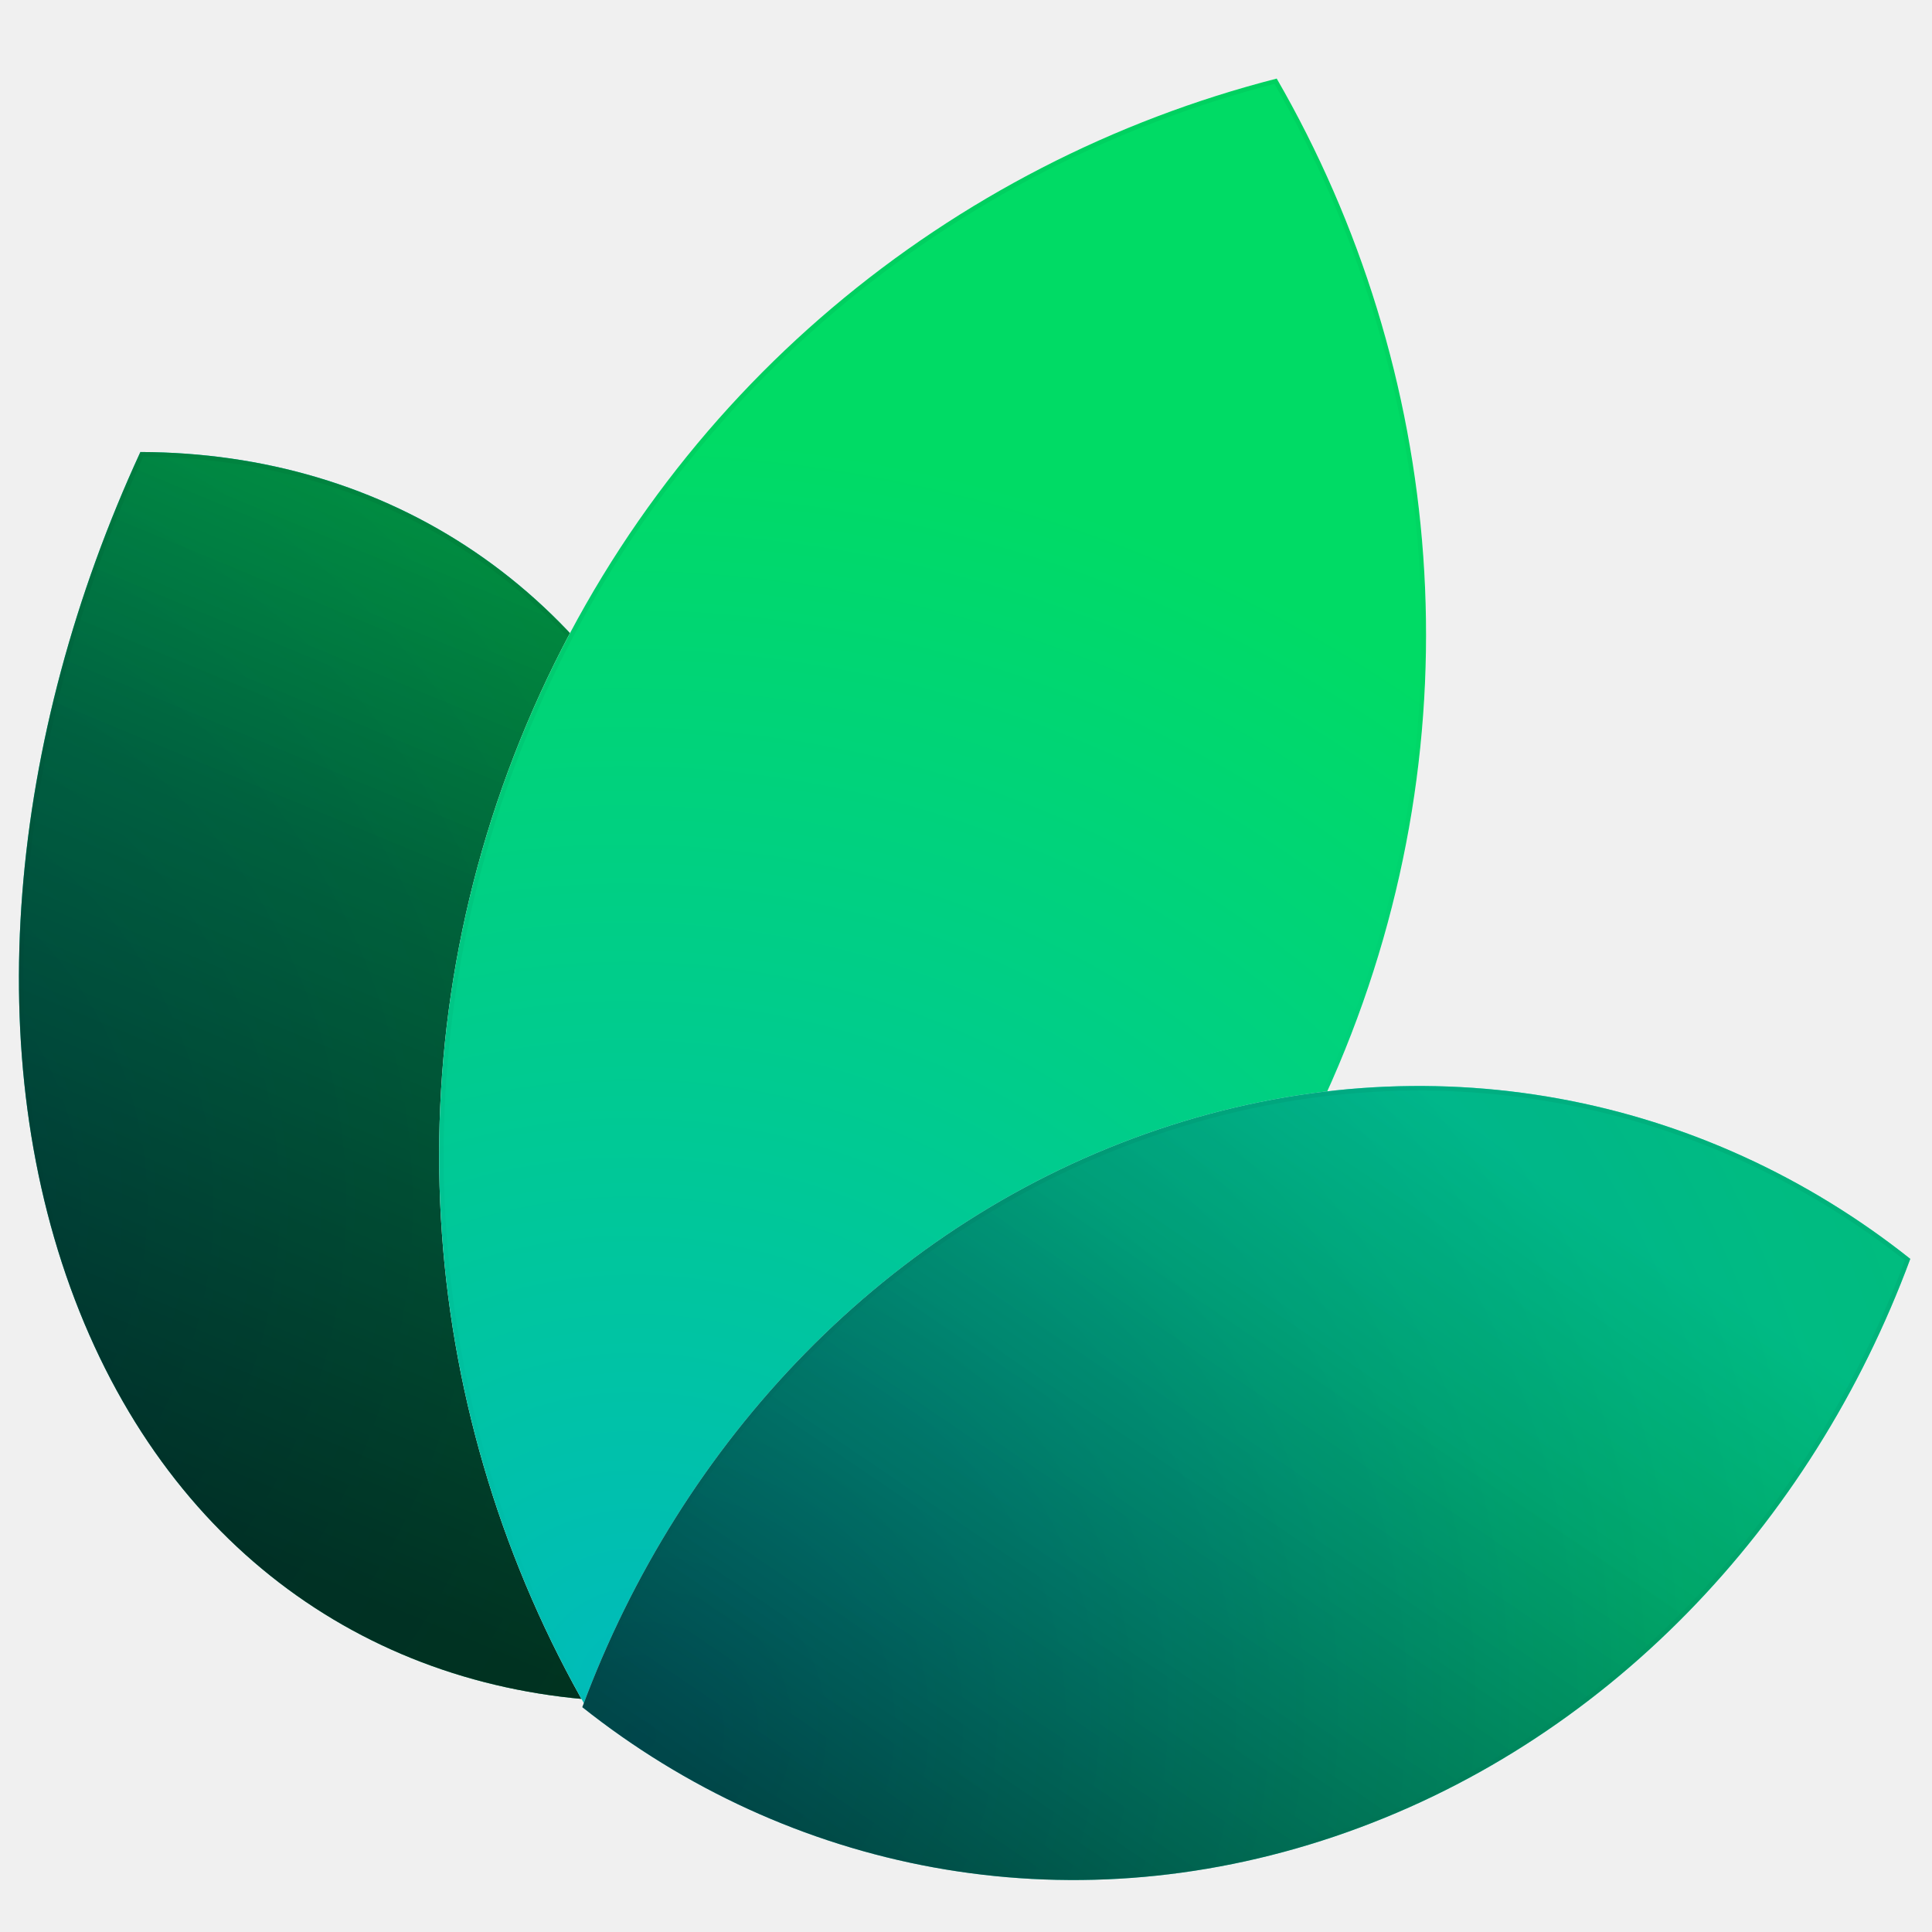
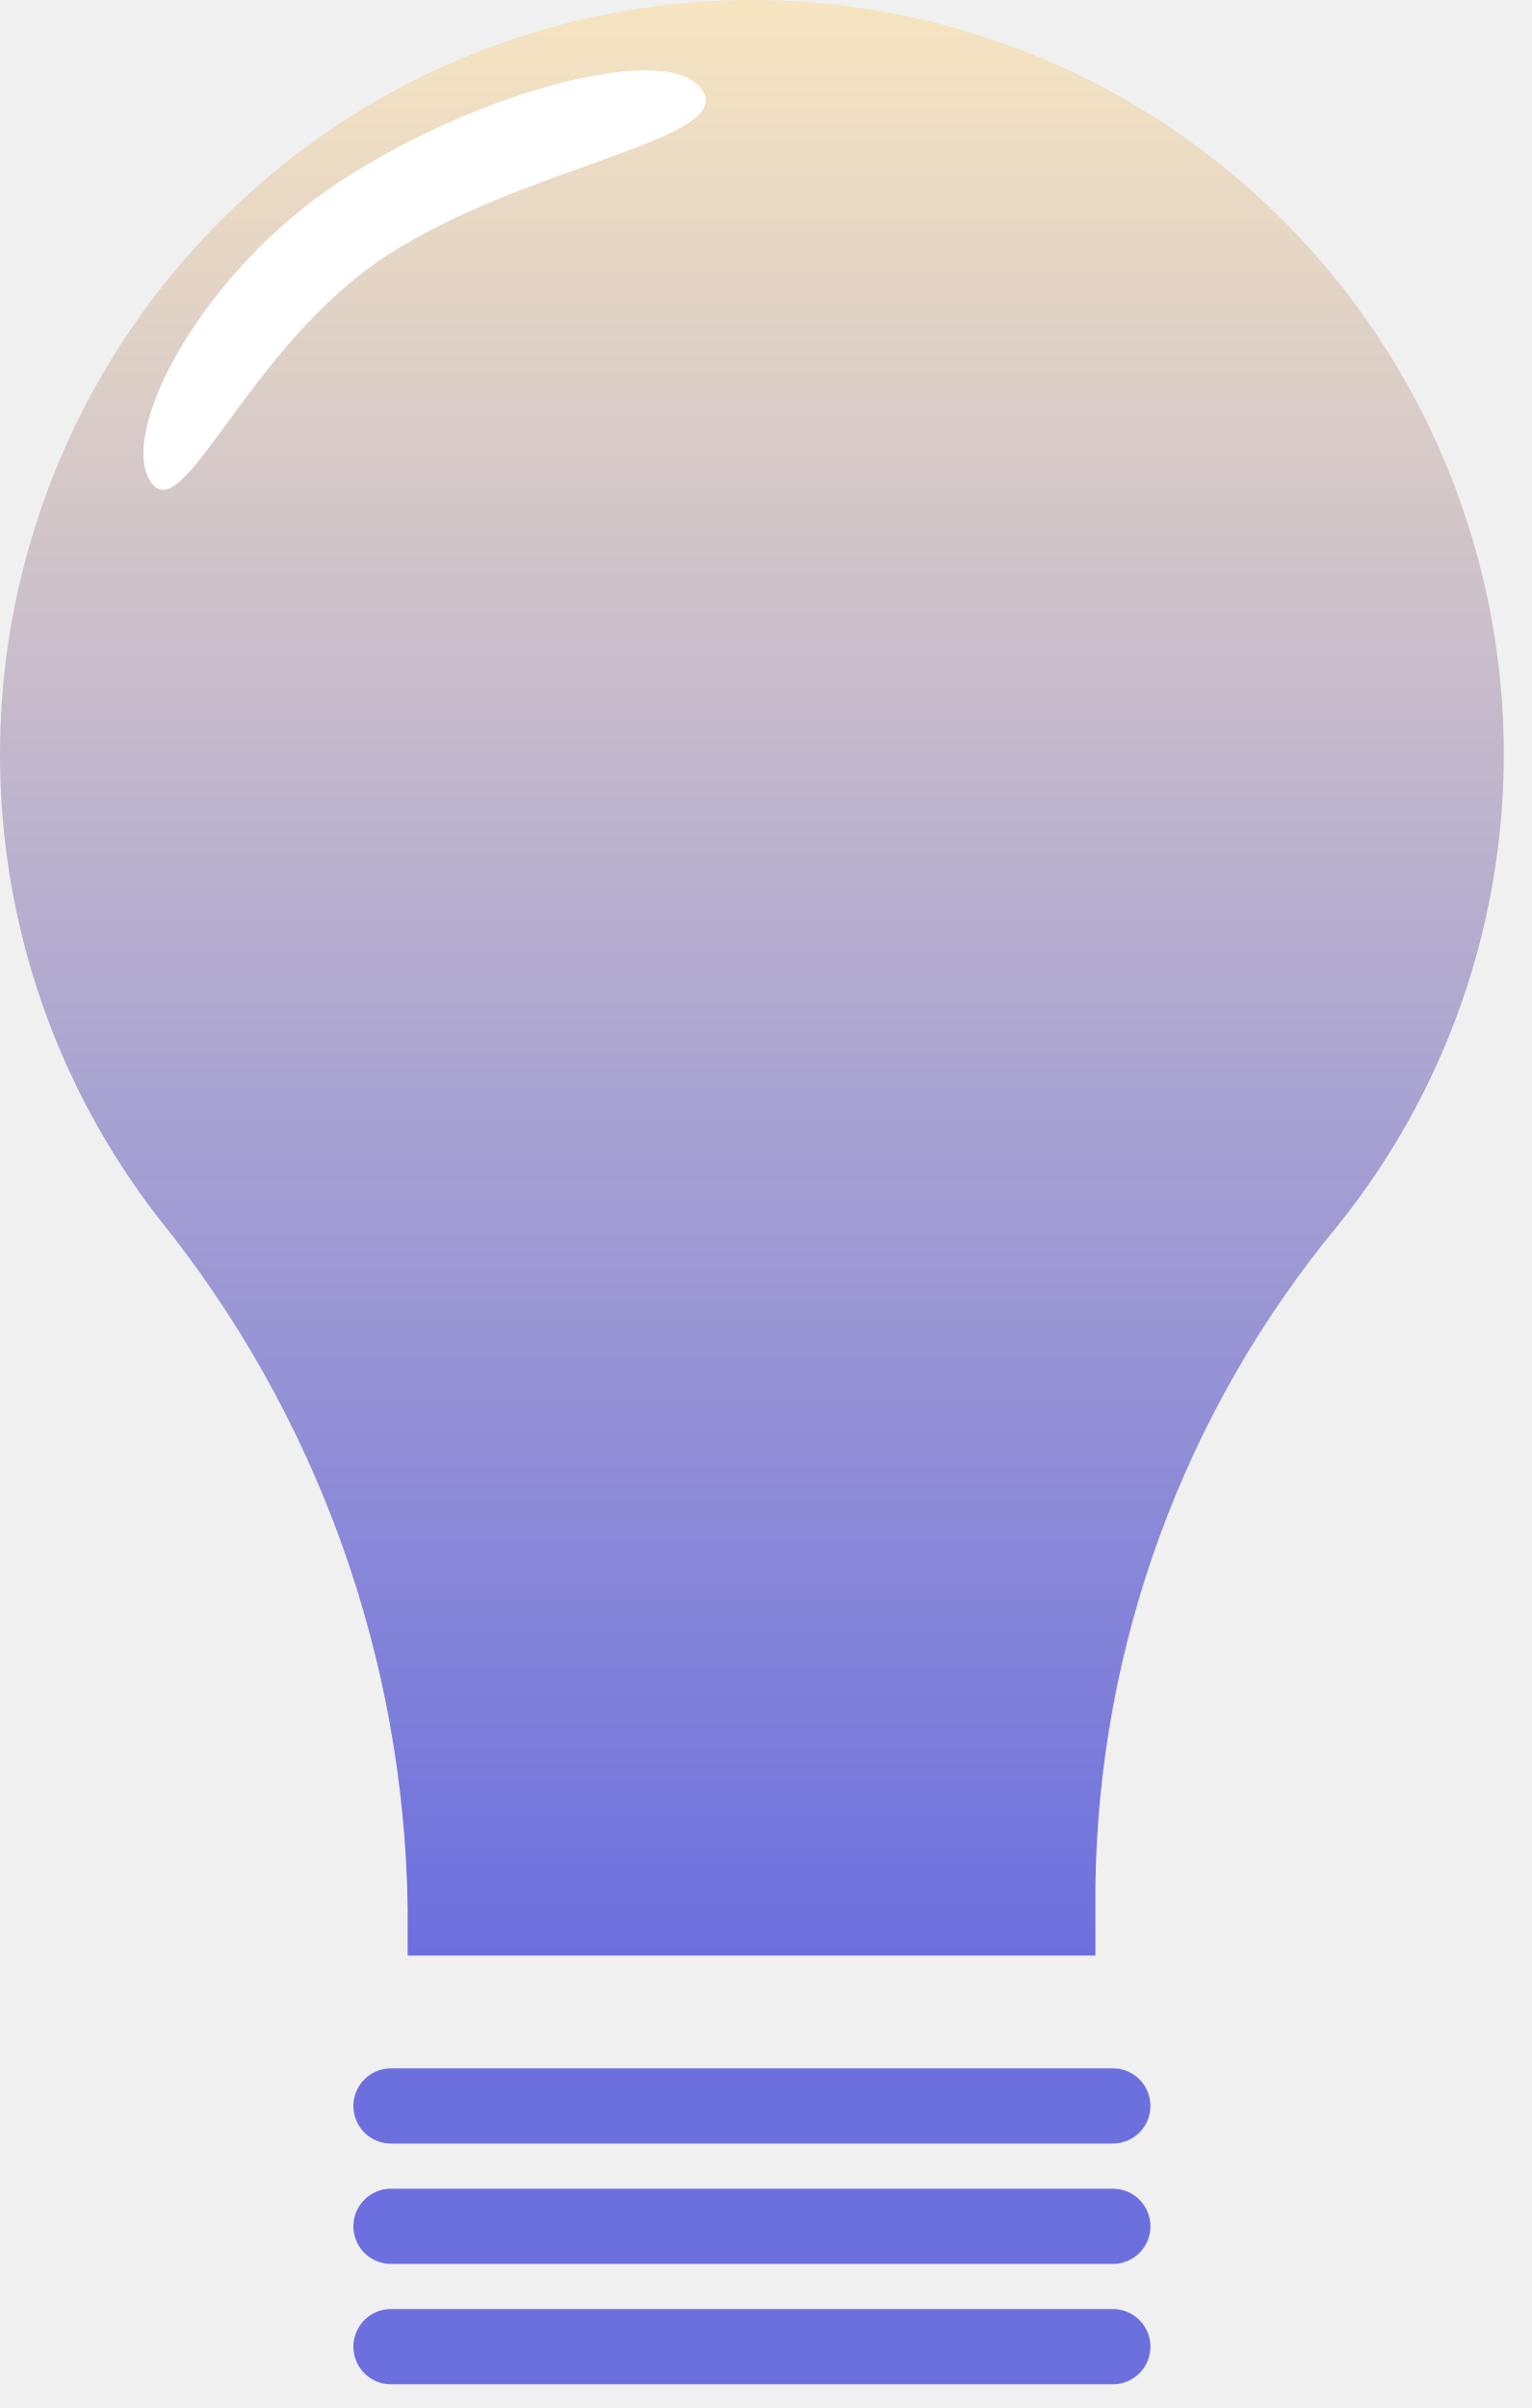
- <svg xmlns="http://www.w3.org/2000/svg" width="24" height="24" viewBox="0 0 24 24" fill="none">
-   <path d="M7.953 21.139C4.896 21.13 2.255 19.458 0.987 16.29C-0.28 13.121 0.109 9.163 1.744 5.615C4.801 5.624 7.442 7.296 8.71 10.465C9.977 13.633 9.588 17.591 7.953 21.139Z" fill="white" />
-   <path d="M7.953 21.139C4.896 21.13 2.255 19.458 0.987 16.29C-0.28 13.121 0.109 9.163 1.744 5.615C4.801 5.624 7.442 7.296 8.71 10.465C9.977 13.633 9.588 17.591 7.953 21.139Z" fill="url(#paint0_radial_101_2703)" />
-   <path d="M7.953 21.139C4.896 21.13 2.255 19.458 0.987 16.29C-0.28 13.121 0.109 9.163 1.744 5.615C4.801 5.624 7.442 7.296 8.71 10.465C9.977 13.633 9.588 17.591 7.953 21.139Z" fill="black" fill-opacity="0.5" style="mix-blend-mode:hard-light" />
-   <path d="M7.953 21.139C4.896 21.13 2.255 19.458 0.987 16.29C-0.28 13.121 0.109 9.163 1.744 5.615C4.801 5.624 7.442 7.296 8.71 10.465C9.977 13.633 9.588 17.591 7.953 21.139Z" fill="url(#paint1_linear_101_2703)" fill-opacity="0.5" style="mix-blend-mode:hard-light" />
-   <path d="M8.684 10.476C9.945 13.63 9.561 17.572 7.935 21.111C4.897 21.096 2.274 19.431 1.013 16.279C-0.248 13.124 0.136 9.182 1.762 5.643C4.8 5.659 7.423 7.324 8.684 10.476Z" stroke="url(#paint2_linear_101_2703)" stroke-opacity="0.05" stroke-width="0.056" />
-   <path d="M7.31 21.257C11.354 20.221 14.884 17.375 16.628 13.236C18.373 9.097 17.945 4.587 15.86 0.976C11.816 2.012 8.287 4.858 6.542 8.998C4.797 13.137 5.225 17.646 7.31 21.257Z" fill="white" />
-   <path d="M7.31 21.257C11.354 20.221 14.884 17.375 16.628 13.236C18.373 9.097 17.945 4.587 15.86 0.976C11.816 2.012 8.287 4.858 6.542 8.998C4.797 13.137 5.225 17.646 7.31 21.257Z" fill="url(#paint3_radial_101_2703)" />
-   <path d="M16.603 13.225C14.864 17.349 11.351 20.187 7.324 21.225C5.253 17.624 4.829 13.132 6.568 9.009C8.306 4.885 11.819 2.047 15.846 1.009C17.918 4.61 18.341 9.101 16.603 13.225Z" stroke="url(#paint4_linear_101_2703)" stroke-opacity="0.05" stroke-width="0.056" />
-   <path d="M7.234 21.207C9.789 23.237 13.21 23.951 16.577 22.814C19.944 21.677 22.506 18.945 23.73 15.638C21.175 13.608 17.754 12.894 14.387 14.031C11.02 15.168 8.458 17.901 7.234 21.207Z" fill="white" />
-   <path d="M7.234 21.207C9.789 23.237 13.21 23.951 16.577 22.814C19.944 21.677 22.506 18.945 23.73 15.638C21.175 13.608 17.754 12.894 14.387 14.031C11.02 15.168 8.458 17.901 7.234 21.207Z" fill="url(#paint5_radial_101_2703)" />
-   <path d="M7.234 21.207C9.789 23.237 13.21 23.951 16.577 22.814C19.944 21.677 22.506 18.945 23.73 15.638C21.175 13.608 17.754 12.894 14.387 14.031C11.02 15.168 8.458 17.901 7.234 21.207Z" fill="black" fill-opacity="0.2" style="mix-blend-mode:hard-light" />
-   <path d="M7.234 21.207C9.789 23.237 13.21 23.951 16.577 22.814C19.944 21.677 22.506 18.945 23.73 15.638C21.175 13.608 17.754 12.894 14.387 14.031C11.02 15.168 8.458 17.901 7.234 21.207Z" fill="url(#paint6_linear_101_2703)" fill-opacity="0.5" style="mix-blend-mode:hard-light" />
-   <path d="M16.568 22.787C13.218 23.918 9.814 23.212 7.267 21.198C8.492 17.907 11.044 15.189 14.396 14.058C17.747 12.927 21.15 13.633 23.697 15.648C22.472 18.938 19.92 21.656 16.568 22.787Z" stroke="url(#paint7_linear_101_2703)" stroke-opacity="0.05" stroke-width="0.056" />
+ <svg xmlns="http://www.w3.org/2000/svg" width="35" height="55" viewBox="0 0 35 55" fill="none">
+   <path d="M34.358 17.236C34.358 14.492 33.705 11.787 32.453 9.346C31.201 6.906 29.386 4.801 27.159 3.207C24.932 1.612 22.358 0.574 19.651 0.179C16.944 -0.216 14.182 0.044 11.595 0.936C9.007 1.828 6.67 3.328 4.777 5.309C2.884 7.29 1.49 9.697 0.711 12.328C-0.068 14.959 -0.209 17.739 0.299 20.436C0.807 23.133 1.949 25.669 3.631 27.833C7.236 32.299 9.238 37.852 9.314 43.597V44.666H25.027V43.081C25.097 37.571 27.047 32.251 30.552 28.008C33.012 24.96 34.355 21.158 34.358 17.236Z" fill="url(#paint0_linear_71_17)" />
+   <path d="M8.933 48.101H25.425" stroke="#6C6FDE" stroke-width="1.718" stroke-linecap="round" />
+   <path d="M8.933 50.85H25.425" stroke="#6C6FDE" stroke-width="1.718" stroke-linecap="round" />
+   <path d="M8.933 53.599H25.425" stroke="#6C6FDE" stroke-width="1.718" stroke-linecap="round" />
+   <path d="M16.046 2.061C16.789 3.202 12.011 3.77 8.831 5.841C5.651 7.912 4.179 12.135 3.436 10.995C2.693 9.854 4.62 6.194 7.8 4.123C10.981 2.052 15.304 0.921 16.046 2.061Z" fill="white" />
  <defs>
-     <radialGradient id="paint0_radial_101_2703" cx="0" cy="0" r="1" gradientUnits="userSpaceOnUse" gradientTransform="translate(-3.00503 15.023) rotate(-10.029) scale(17.9572 17.784)">
-       <stop stop-color="#00B0BB" />
-       <stop offset="1" stop-color="#00DB65" />
-     </radialGradient>
-     <linearGradient id="paint1_linear_101_2703" x1="7.39" y1="4.813" x2="1.63" y2="18.689" gradientUnits="userSpaceOnUse">
-       <stop stop-color="#18E299" />
-       <stop offset="1" />
-     </linearGradient>
-     <linearGradient id="paint2_linear_101_2703" x1="7.948" y1="8.016" x2="1.761" y2="18.746" gradientUnits="userSpaceOnUse">
-       <stop />
-       <stop offset="1" stop-opacity="0" />
-     </linearGradient>
-     <radialGradient id="paint3_radial_101_2703" cx="0" cy="0" r="1" gradientUnits="userSpaceOnUse" gradientTransform="translate(8.11404 20.8822) rotate(-75.7542) scale(21.6246 23.7772)">
-       <stop stop-color="#00BBBB" />
-       <stop offset="0.713" stop-color="#00DB65" />
-     </radialGradient>
-     <linearGradient id="paint4_linear_101_2703" x1="7.602" y1="5.871" x2="15.556" y2="16.372" gradientUnits="userSpaceOnUse">
-       <stop />
-       <stop offset="1" stop-opacity="0" />
-     </linearGradient>
-     <radialGradient id="paint5_radial_101_2703" cx="0" cy="0" r="1" gradientUnits="userSpaceOnUse" gradientTransform="translate(7.84537 21.5181) rotate(-20.3525) scale(18.5603 17.32)">
-       <stop stop-color="#00B0BB" />
-       <stop offset="1" stop-color="#00DB65" />
-     </radialGradient>
-     <linearGradient id="paint6_linear_101_2703" x1="16.808" y1="13.007" x2="10.041" y2="22.994" gradientUnits="userSpaceOnUse">
-       <stop stop-color="#00B1BC" />
-       <stop offset="1" />
-     </linearGradient>
-     <linearGradient id="paint7_linear_101_2703" x1="16.808" y1="13.007" x2="14.169" y2="23.841" gradientUnits="userSpaceOnUse">
-       <stop />
-       <stop offset="1" stop-opacity="0" />
+     <linearGradient id="paint0_linear_71_17" x1="17.179" y1="0" x2="17.179" y2="44.666" gradientUnits="userSpaceOnUse">
+       <stop stop-color="#F7E5C1" />
+       <stop offset="1" stop-color="#6C6FDE" />
    </linearGradient>
  </defs>
</svg>
